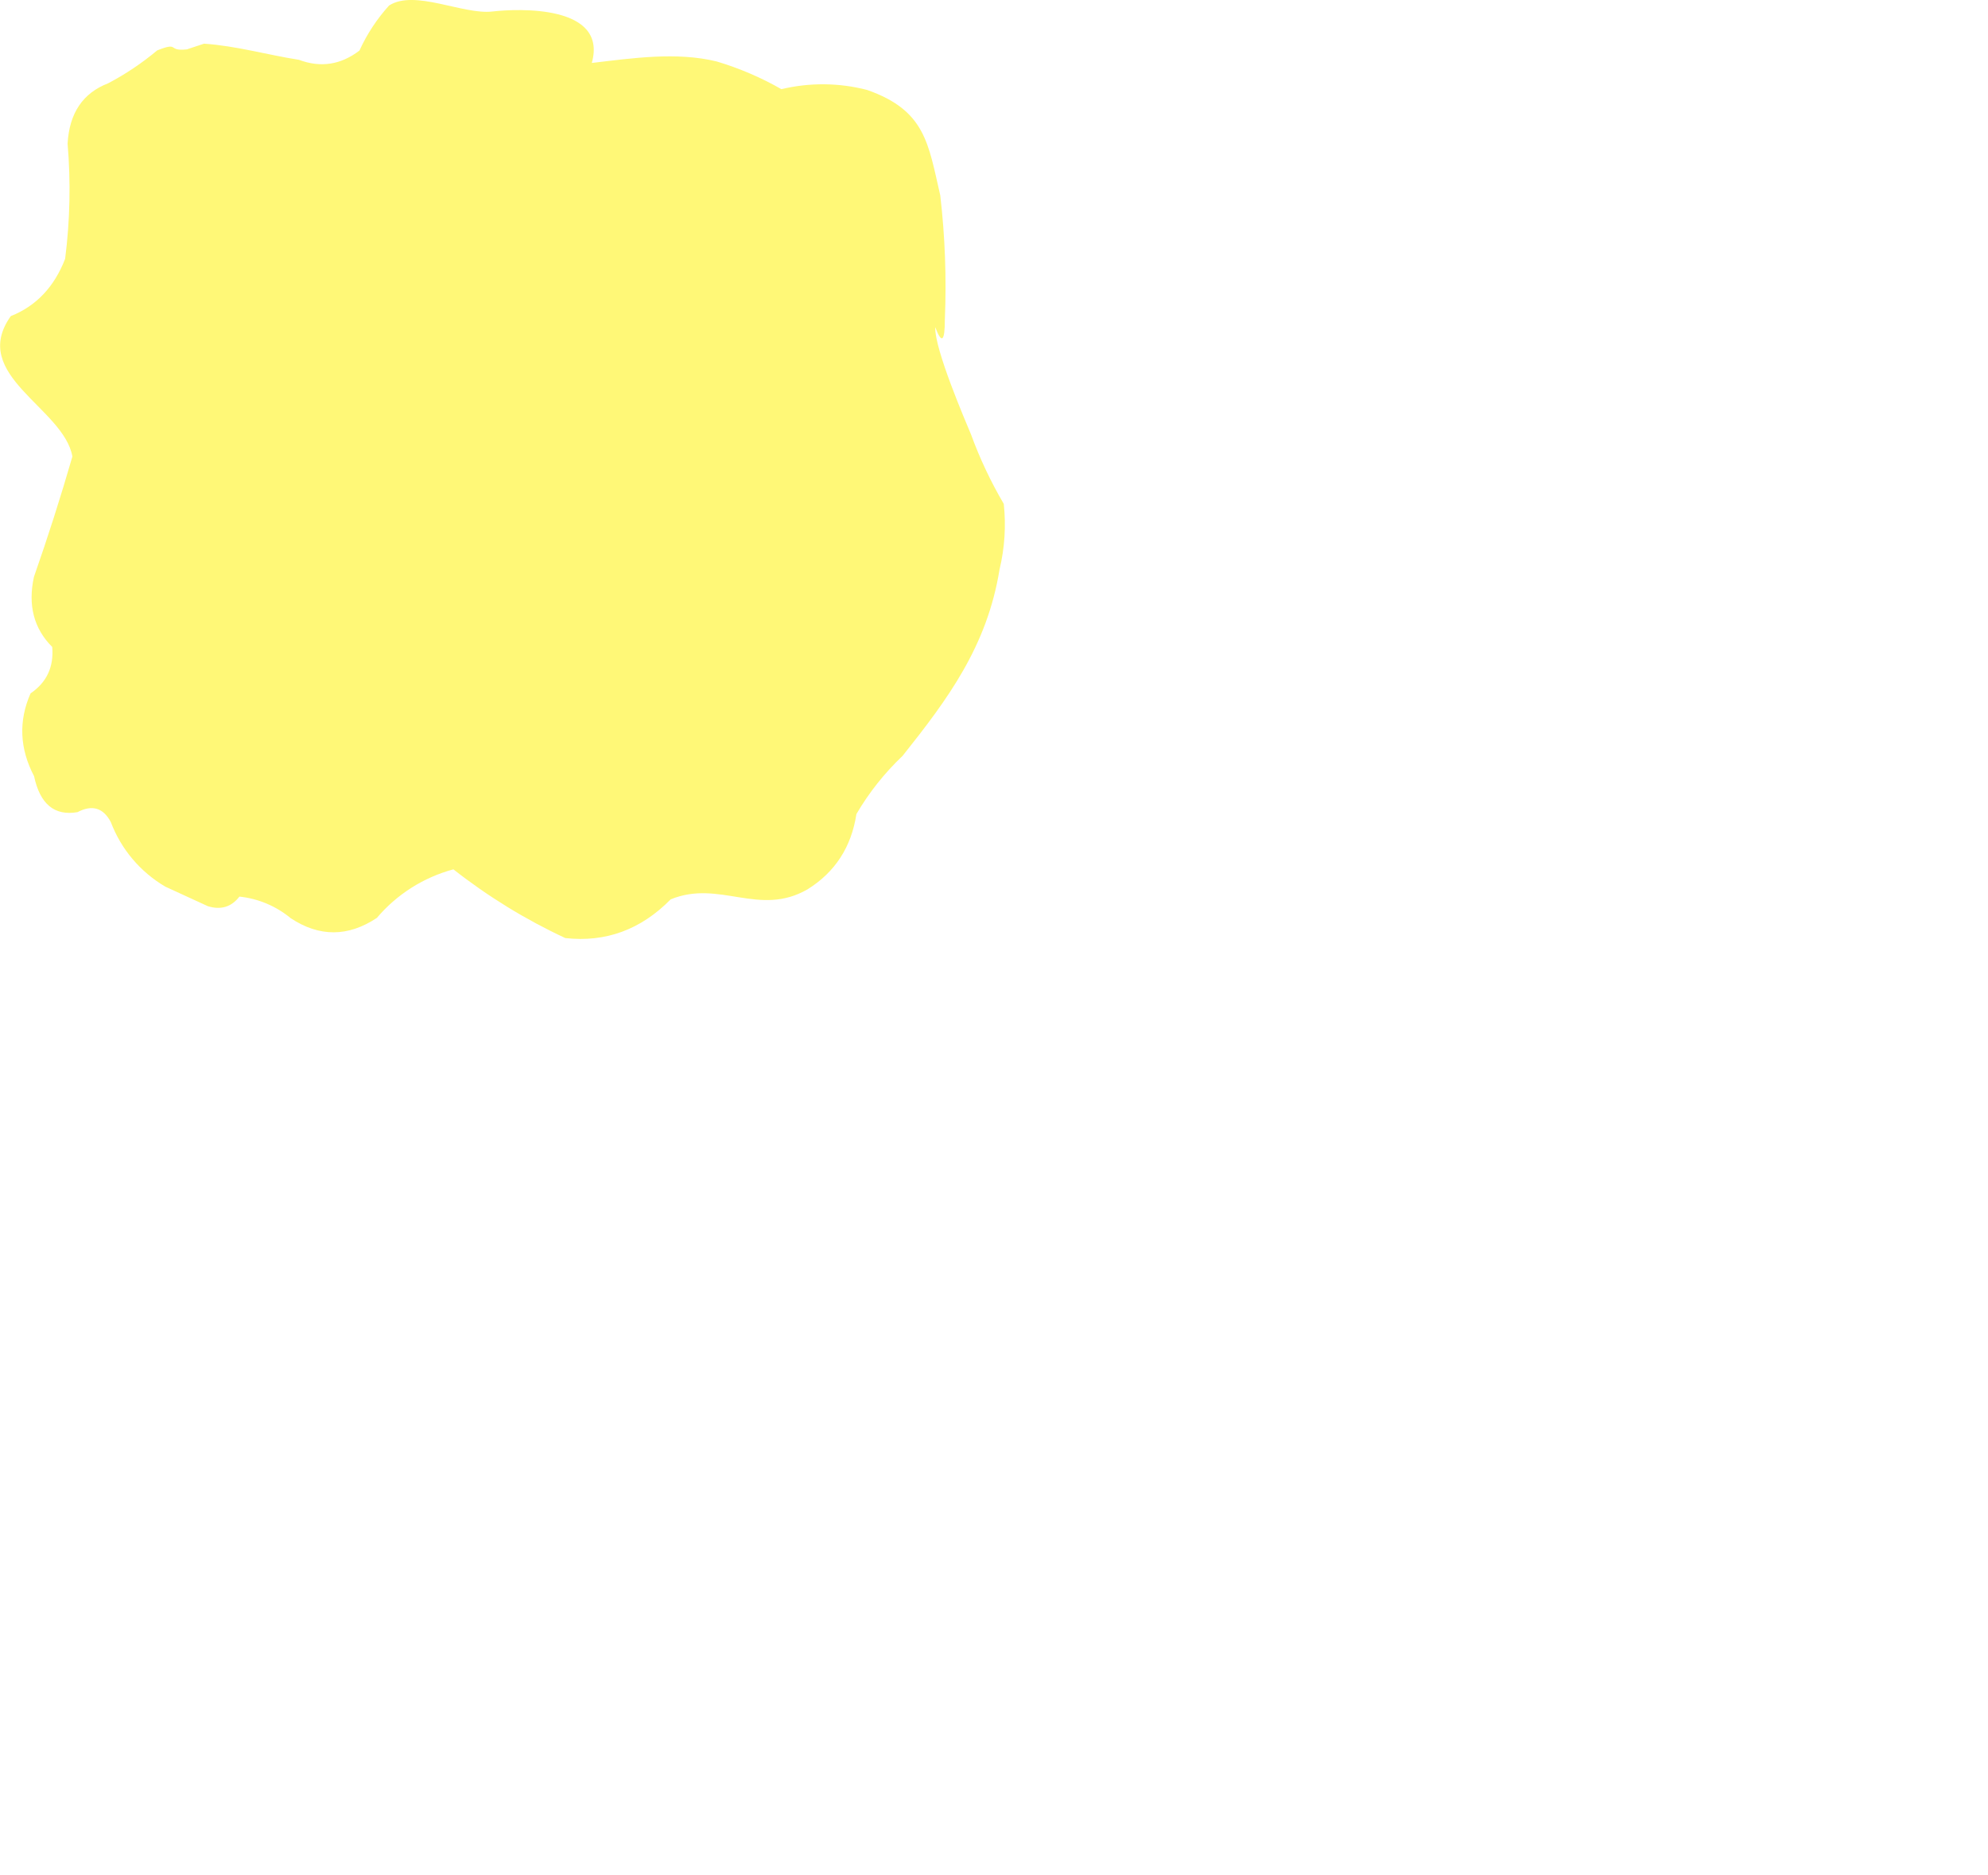
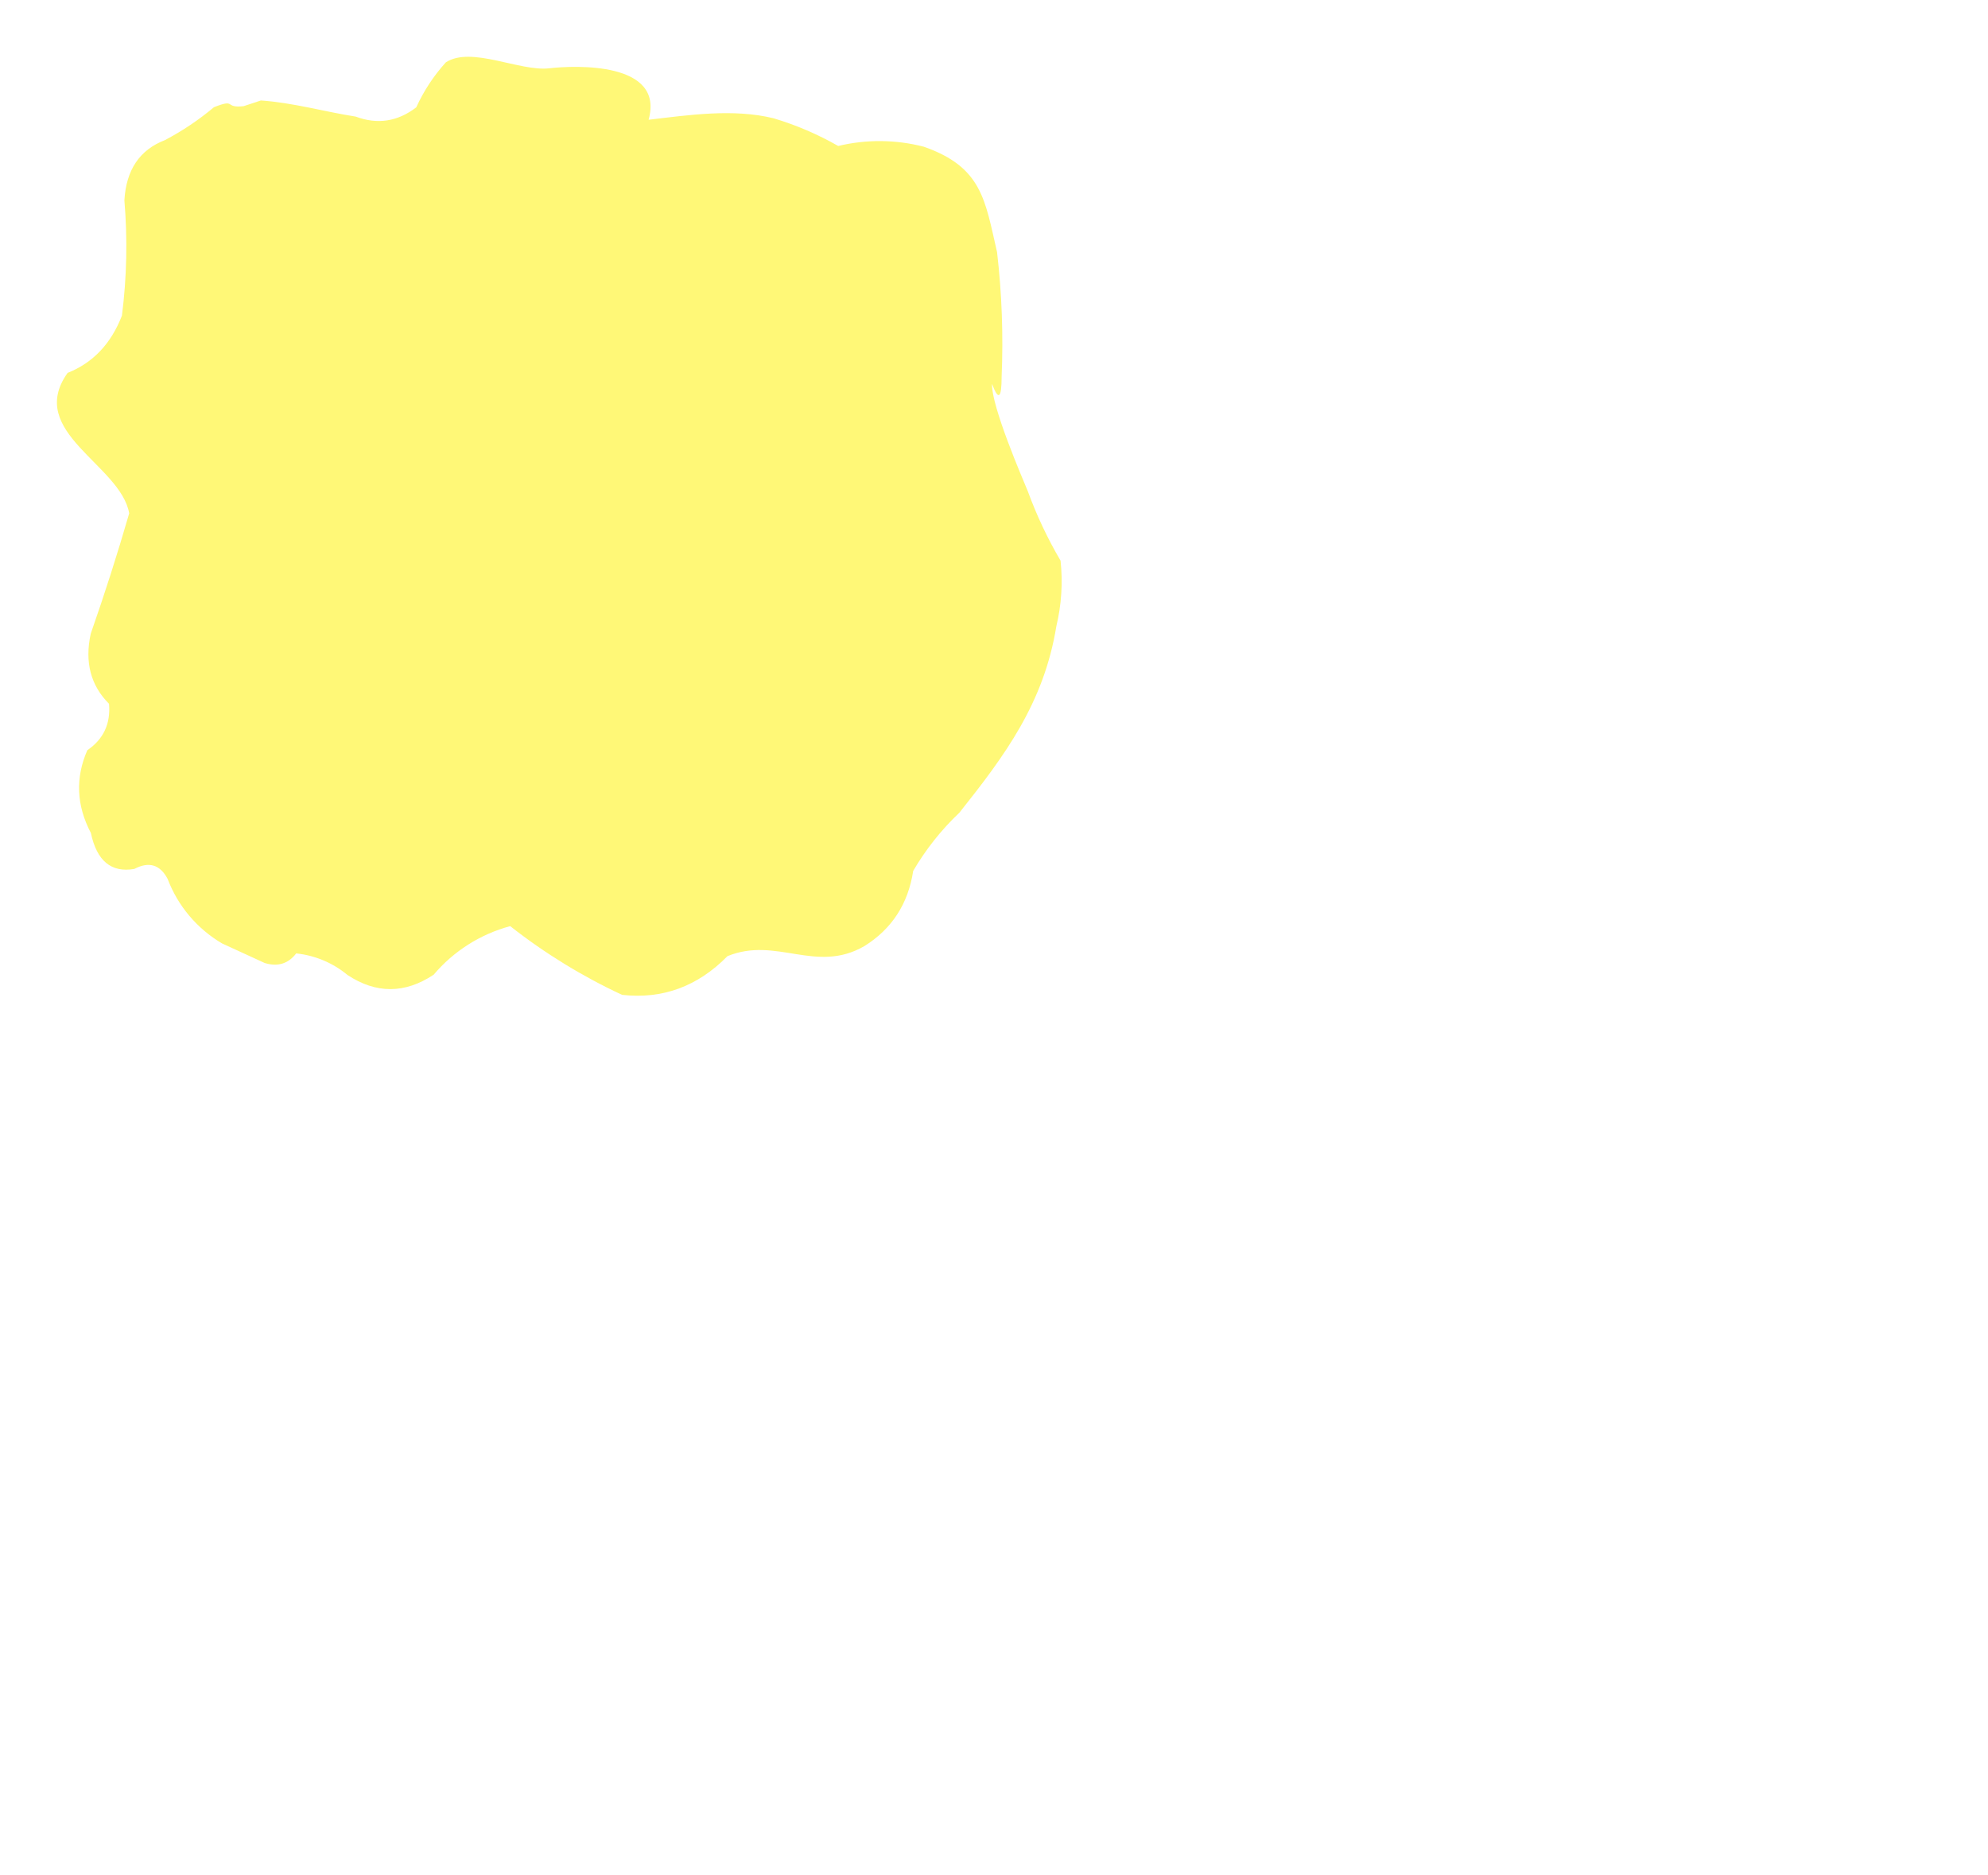
- <svg xmlns="http://www.w3.org/2000/svg" viewBox="0 0 700 660">
+ <svg xmlns="http://www.w3.org/2000/svg" viewBox="-20 -20 700 660">
  <defs>
    <style>.cls-1{fill:none;}.cls-2{clip-path:url(#clip-path);}.cls-3{fill:#fff877;}</style>
    <clipPath id="clip-path" transform="translate(0)">
      <rect class="cls-1" width="353.83" height="330.63" />
    </clipPath>
  </defs>
  <g id="Layer_2" data-name="Layer 2">
    <g id="Layer_1-2" data-name="Layer 1">
      <g class="cls-2">
        <path class="cls-3" d="M71.85,15.38c11.39.78,22.17,3.92,33.41,5.68q11.45,4.29,21.31-3.26A61.59,61.59,0,0,1,137,1.94c9-5.79,26,3.31,36.38,2.11,9.15-1.06,40.73-2.37,35,18.12,14.22-1.67,29.83-4,44-.52a108.32,108.32,0,0,1,22.76,9.75,62.35,62.35,0,0,1,30.17.27c20.55,7.2,21.53,18.82,25.77,37.13a278.18,278.18,0,0,1,1.61,43.79q0,11.61-3.38,2.61c-.26,7.88,10.76,33.32,12.62,37.84a149.8,149.8,0,0,0,11.51,24.39,68,68,0,0,1-1.49,23.1c-4.4,27.06-18.14,45.53-34.13,65.63a92.72,92.72,0,0,0-16.27,20.5q-2.66,17.4-17.16,26.47c-17.1,9.91-31-3.51-48.24,3.56q-15.73,16-37.1,13.63a201,201,0,0,1-39.4-24.2,53.5,53.5,0,0,0-26.95,17.1q-15.21,10.09-30.33.11a33.84,33.84,0,0,0-18.07-7.61q-4.22,5.48-11.1,3.38l-15-6.89a44.78,44.78,0,0,1-19.18-22.73q-4-7.56-11.73-3.5Q15.12,288.08,12,273.32q-7.64-14.57-1.25-29.15,8.54-5.82,7.64-16.35-9.71-9.7-6.44-24.68,7.36-21,13.54-42.38c-3-17.17-36.49-28.62-21.69-49.45Q17.18,106,22.93,91.15a192.15,192.15,0,0,0,.87-40.59q.92-16.09,14.27-21.22A97.58,97.58,0,0,0,55.34,17.75c8.08-3.19,3.35.45,10.47-.37Z" transform="translate(0)">
          <animateTransform attributeName="transform" type="rotate" from="0 176 165" to="360 176 165" dur="60s" repeatCount="indefinite" />
        </path>
      </g>
    </g>
  </g>
</svg>
